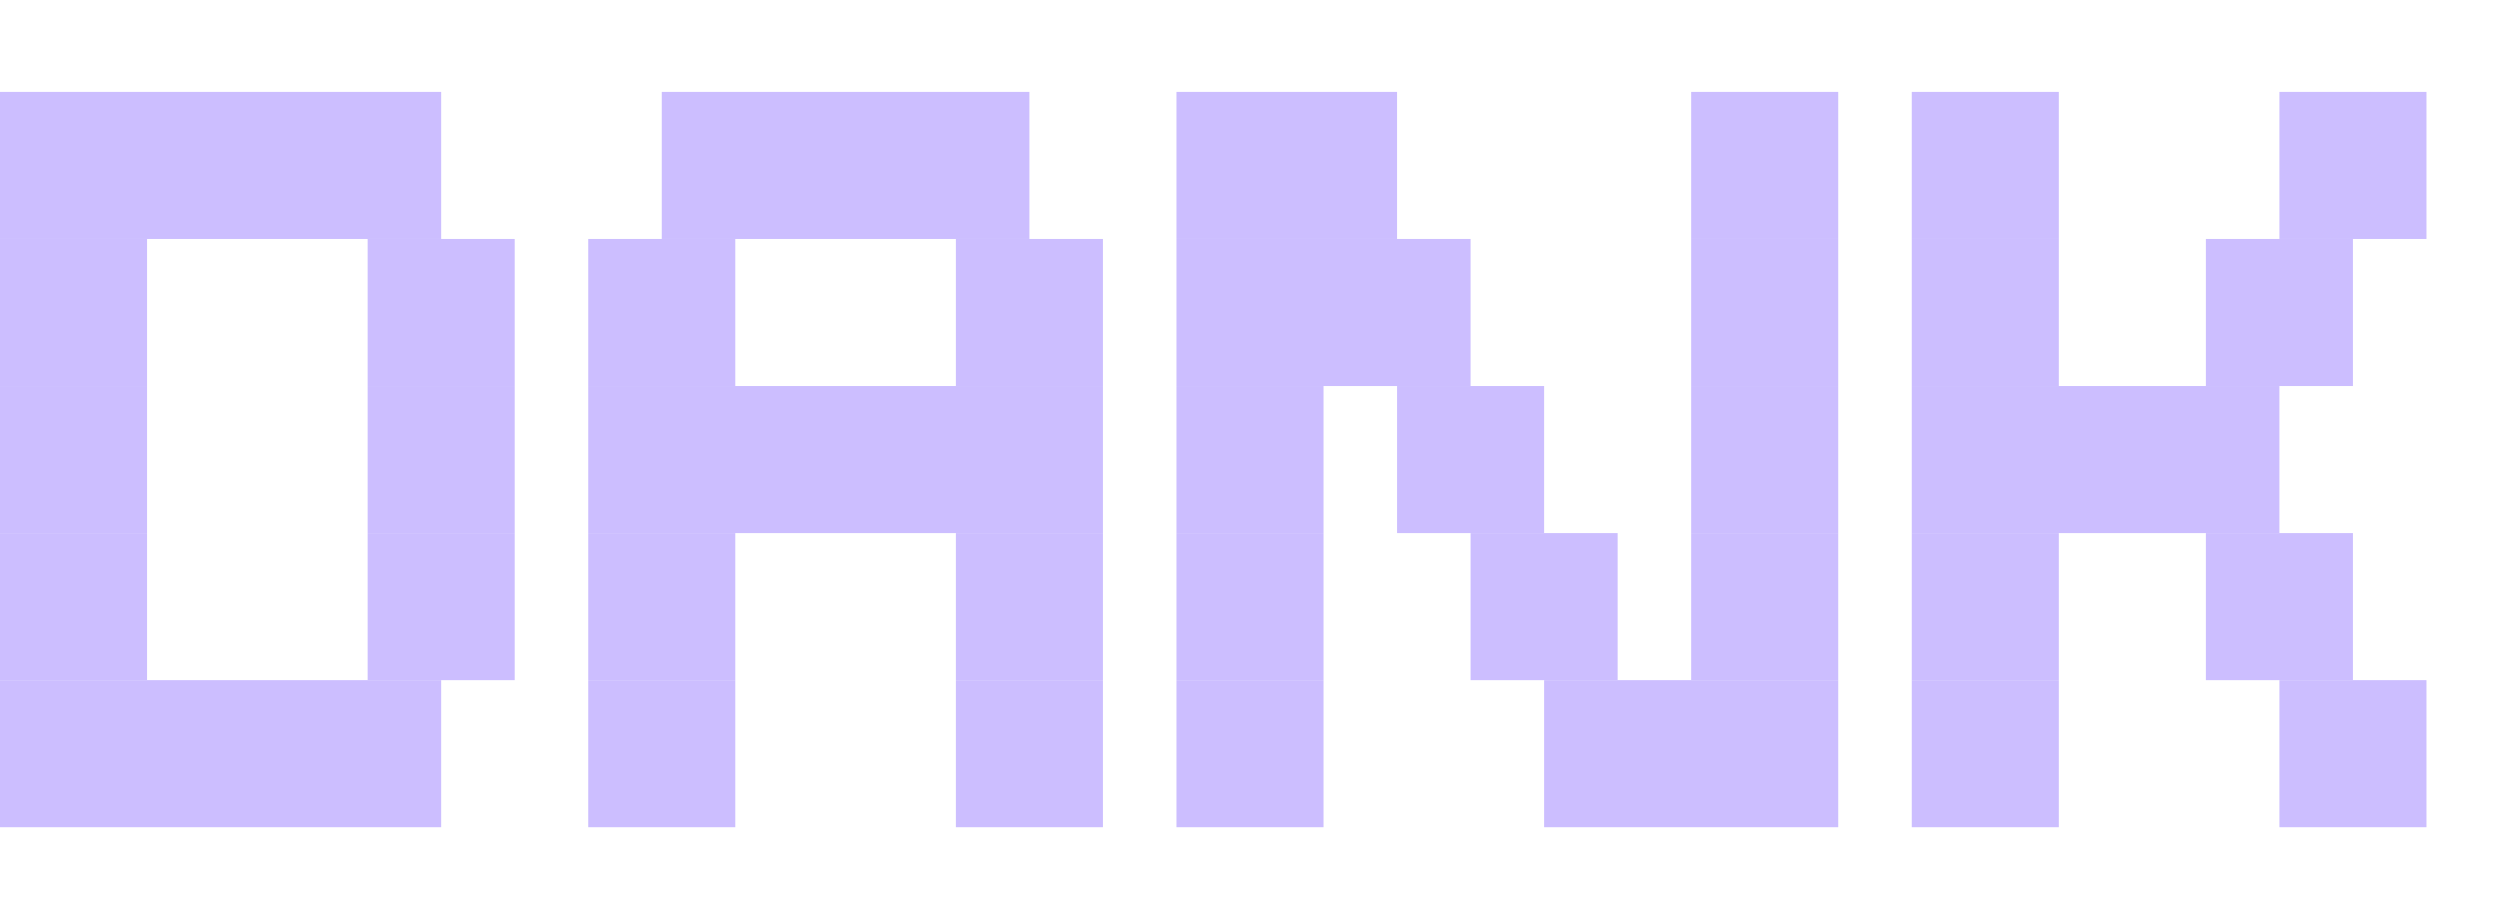
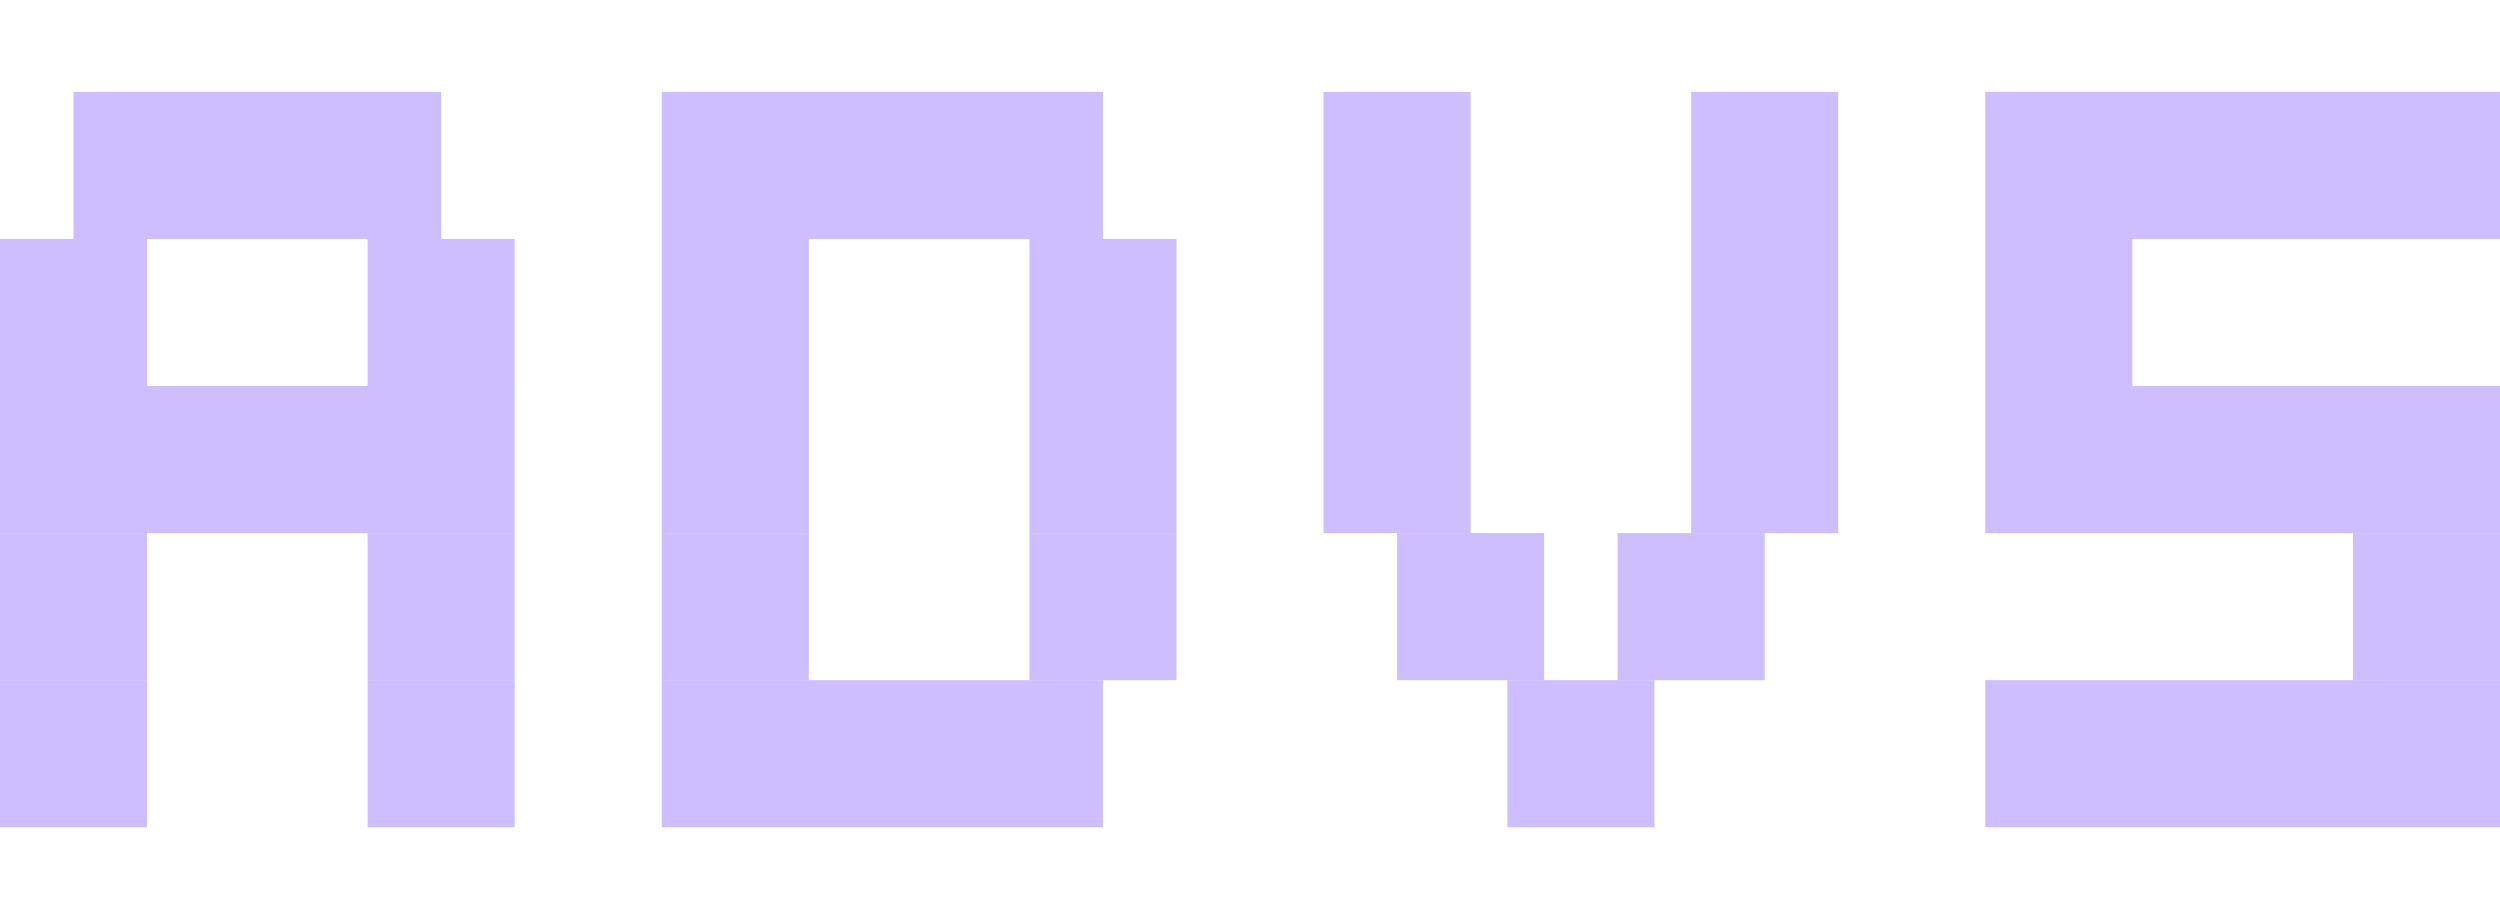
<svg xmlns="http://www.w3.org/2000/svg" viewBox="0 0 136 50">
-   <rect x="0" y="5" width="24" height="8" fill="#CCBEFF" />
+   <rect x="4" y="5" width="20" height="8" fill="#CCBEFF" />
  <rect x="0" y="13" width="8" height="8" fill="#CCBEFF" />
  <rect x="20" y="13" width="8" height="8" fill="#CCBEFF" />
-   <rect x="0" y="21" width="8" height="8" fill="#CCBEFF" />
-   <rect x="20" y="21" width="8" height="8" fill="#CCBEFF" />
+   <rect x="0" y="21" width="28" height="8" fill="#CCBEFF" />
  <rect x="0" y="29" width="8" height="8" fill="#CCBEFF" />
  <rect x="20" y="29" width="8" height="8" fill="#CCBEFF" />
-   <rect x="0" y="37" width="24" height="8" fill="#CCBEFF" />
-   <rect x="36" y="5" width="20" height="8" fill="#CCBEFF" />
-   <rect x="32" y="13" width="8" height="8" fill="#CCBEFF" />
-   <rect x="52" y="13" width="8" height="8" fill="#CCBEFF" />
-   <rect x="32" y="21" width="28" height="8" fill="#CCBEFF" />
-   <rect x="32" y="29" width="8" height="8" fill="#CCBEFF" />
-   <rect x="52" y="29" width="8" height="8" fill="#CCBEFF" />
-   <rect x="32" y="37" width="8" height="8" fill="#CCBEFF" />
-   <rect x="52" y="37" width="8" height="8" fill="#CCBEFF" />
-   <rect x="64" y="5" width="12" height="8" fill="#CCBEFF" />
+   <rect x="0" y="37" width="8" height="8" fill="#CCBEFF" />
+   <rect x="20" y="37" width="8" height="8" fill="#CCBEFF" />
+   <rect x="36" y="5" width="24" height="8" fill="#CCBEFF" />
+   <rect x="36" y="13" width="8" height="8" fill="#CCBEFF" />
+   <rect x="56" y="13" width="8" height="8" fill="#CCBEFF" />
+   <rect x="36" y="21" width="8" height="8" fill="#CCBEFF" />
+   <rect x="56" y="21" width="8" height="8" fill="#CCBEFF" />
+   <rect x="36" y="29" width="8" height="8" fill="#CCBEFF" />
+   <rect x="56" y="29" width="8" height="8" fill="#CCBEFF" />
+   <rect x="36" y="37" width="24" height="8" fill="#CCBEFF" />
+   <rect x="72" y="5" width="8" height="8" fill="#CCBEFF" />
  <rect x="92" y="5" width="8" height="8" fill="#CCBEFF" />
-   <rect x="64" y="13" width="16" height="8" fill="#CCBEFF" />
+   <rect x="72" y="13" width="8" height="8" fill="#CCBEFF" />
  <rect x="92" y="13" width="8" height="8" fill="#CCBEFF" />
-   <rect x="64" y="21" width="8" height="8" fill="#CCBEFF" />
-   <rect x="76" y="21" width="8" height="8" fill="#CCBEFF" />
+   <rect x="72" y="21" width="8" height="8" fill="#CCBEFF" />
  <rect x="92" y="21" width="8" height="8" fill="#CCBEFF" />
-   <rect x="64" y="29" width="8" height="8" fill="#CCBEFF" />
-   <rect x="80" y="29" width="8" height="8" fill="#CCBEFF" />
-   <rect x="92" y="29" width="8" height="8" fill="#CCBEFF" />
-   <rect x="64" y="37" width="8" height="8" fill="#CCBEFF" />
-   <rect x="84" y="37" width="16" height="8" fill="#CCBEFF" />
-   <rect x="104" y="5" width="8" height="8" fill="#CCBEFF" />
-   <rect x="124" y="5" width="8" height="8" fill="#CCBEFF" />
-   <rect x="104" y="13" width="8" height="8" fill="#CCBEFF" />
-   <rect x="120" y="13" width="8" height="8" fill="#CCBEFF" />
-   <rect x="104" y="21" width="20" height="8" fill="#CCBEFF" />
-   <rect x="104" y="29" width="8" height="8" fill="#CCBEFF" />
-   <rect x="120" y="29" width="8" height="8" fill="#CCBEFF" />
-   <rect x="104" y="37" width="8" height="8" fill="#CCBEFF" />
-   <rect x="124" y="37" width="8" height="8" fill="#CCBEFF" />
+   <rect x="76" y="29" width="8" height="8" fill="#CCBEFF" />
+   <rect x="88" y="29" width="8" height="8" fill="#CCBEFF" />
+   <rect x="82" y="37" width="8" height="8" fill="#CCBEFF" />
+   <rect x="108" y="5" width="28" height="8" fill="#CCBEFF" />
+   <rect x="108" y="13" width="8" height="8" fill="#CCBEFF" />
+   <rect x="108" y="21" width="28" height="8" fill="#CCBEFF" />
+   <rect x="128" y="29" width="8" height="8" fill="#CCBEFF" />
+   <rect x="108" y="37" width="28" height="8" fill="#CCBEFF" />
</svg>
